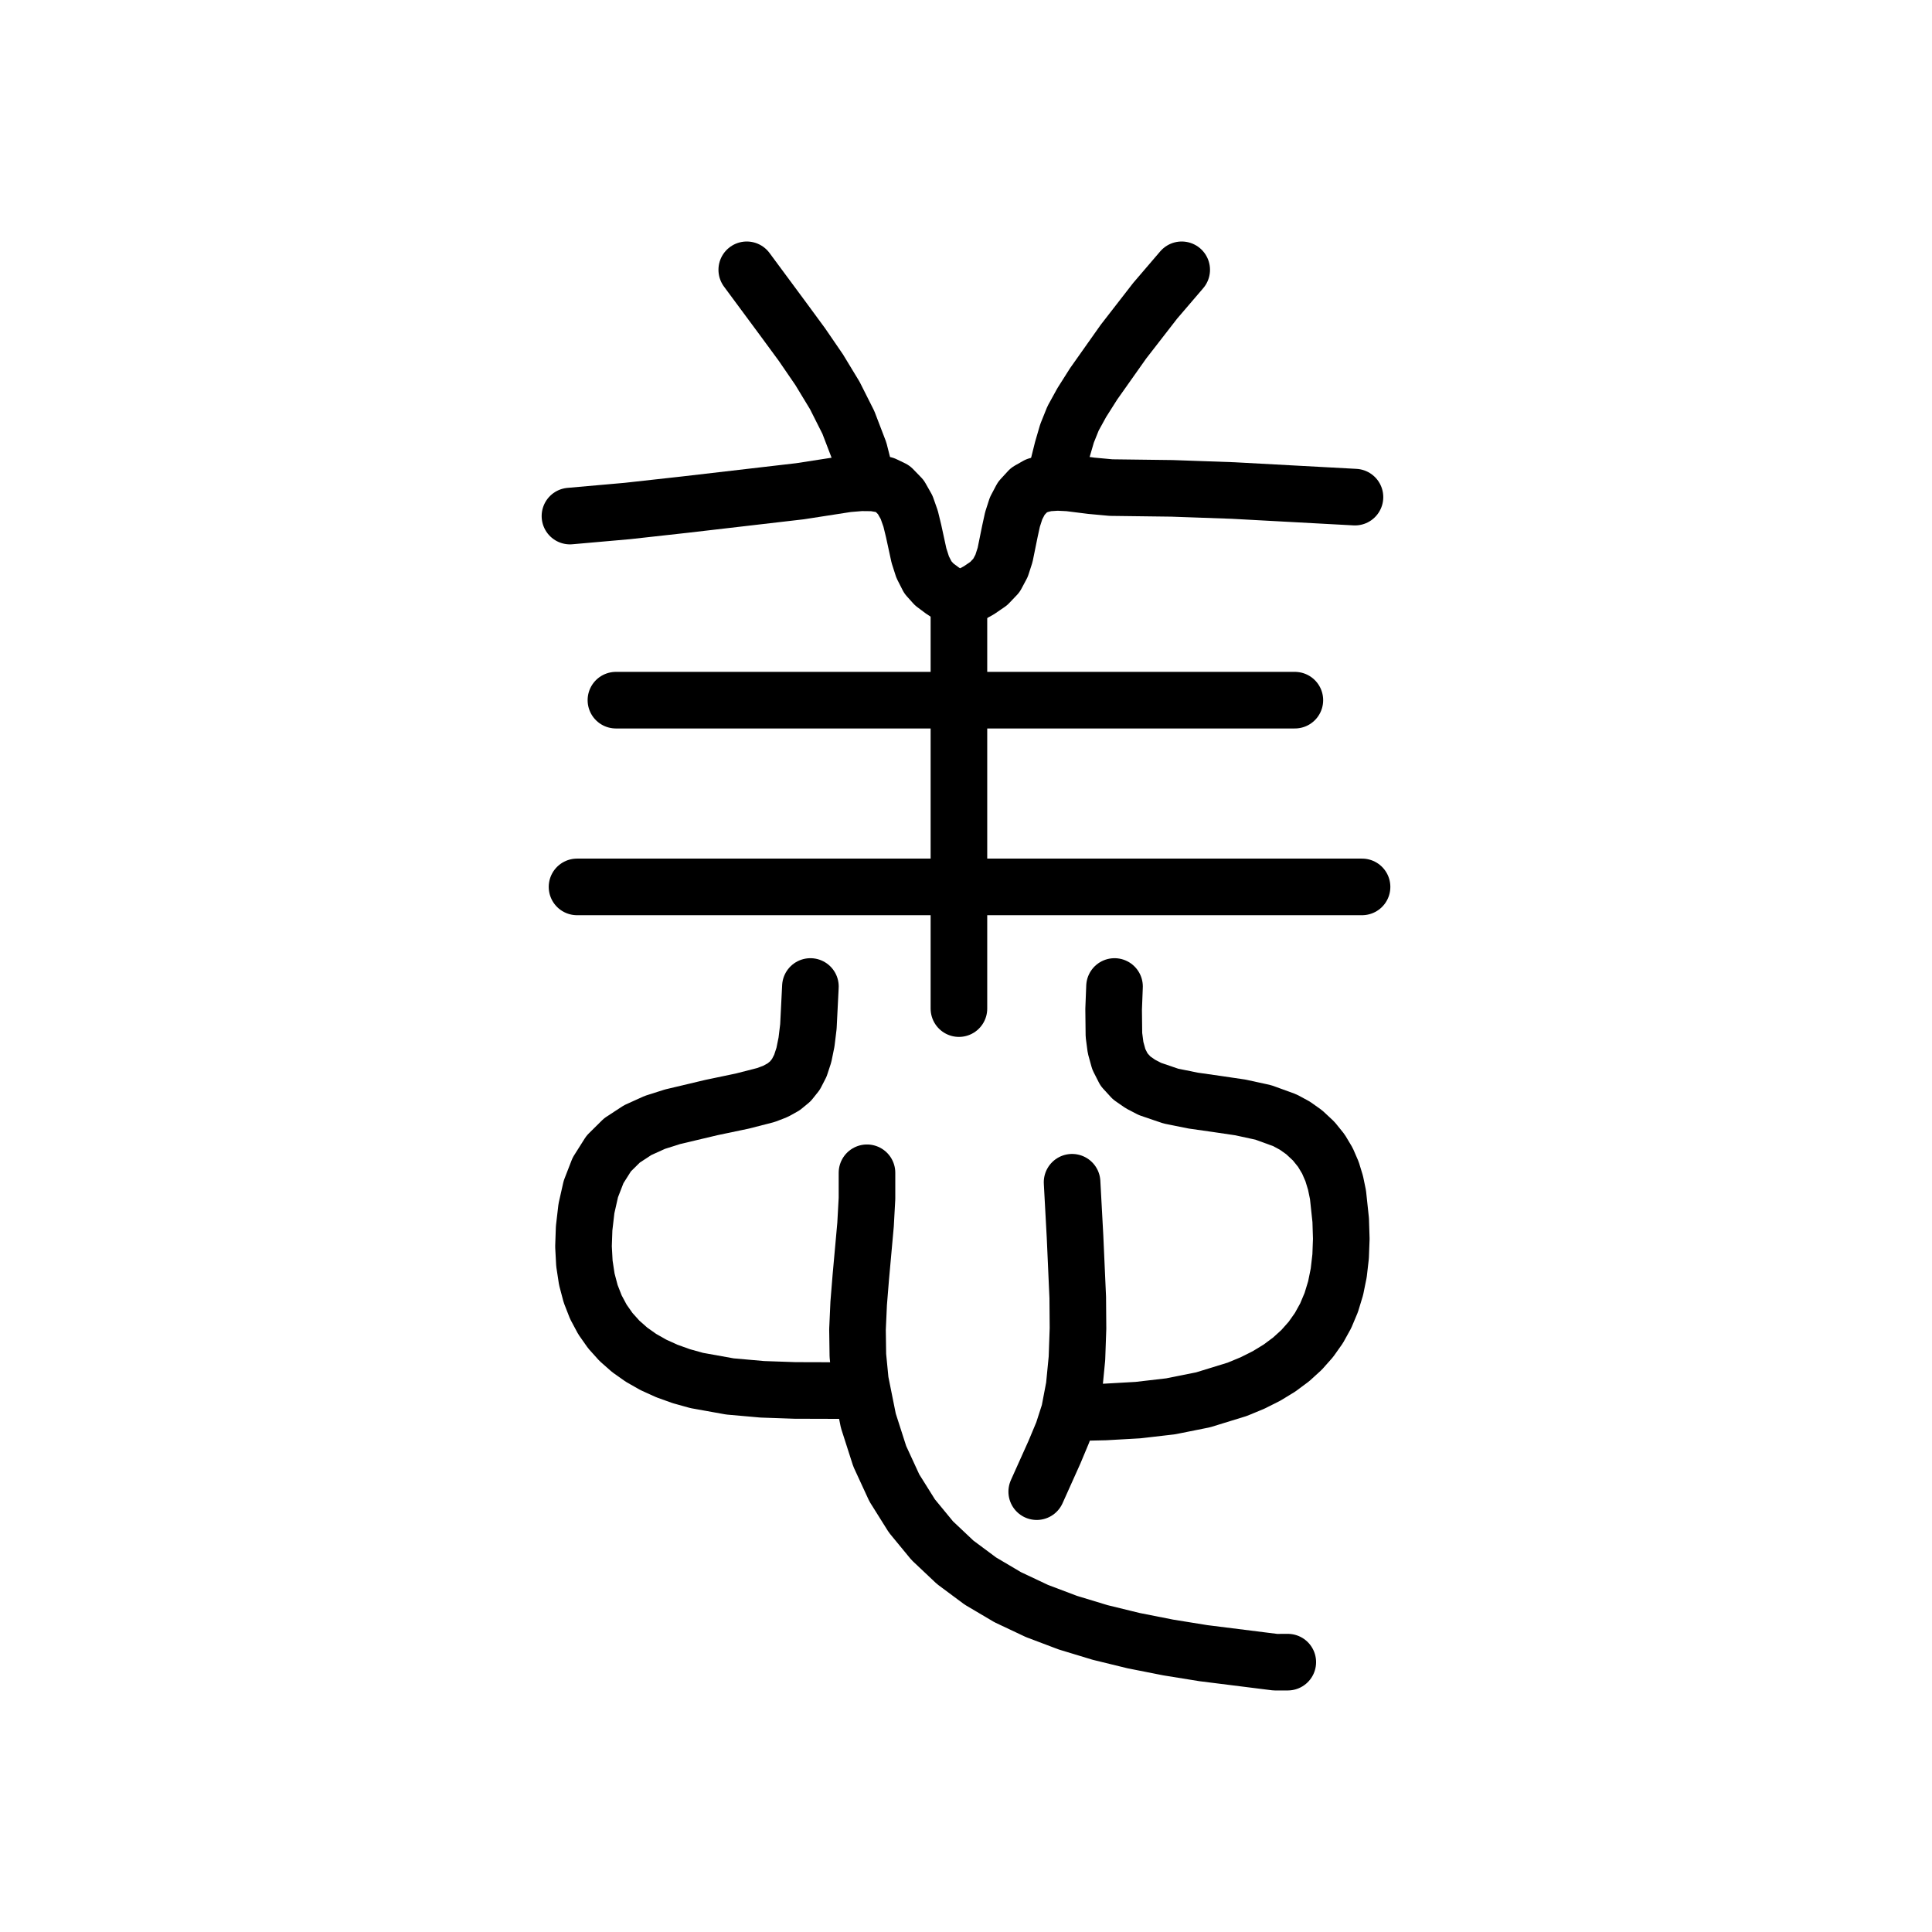
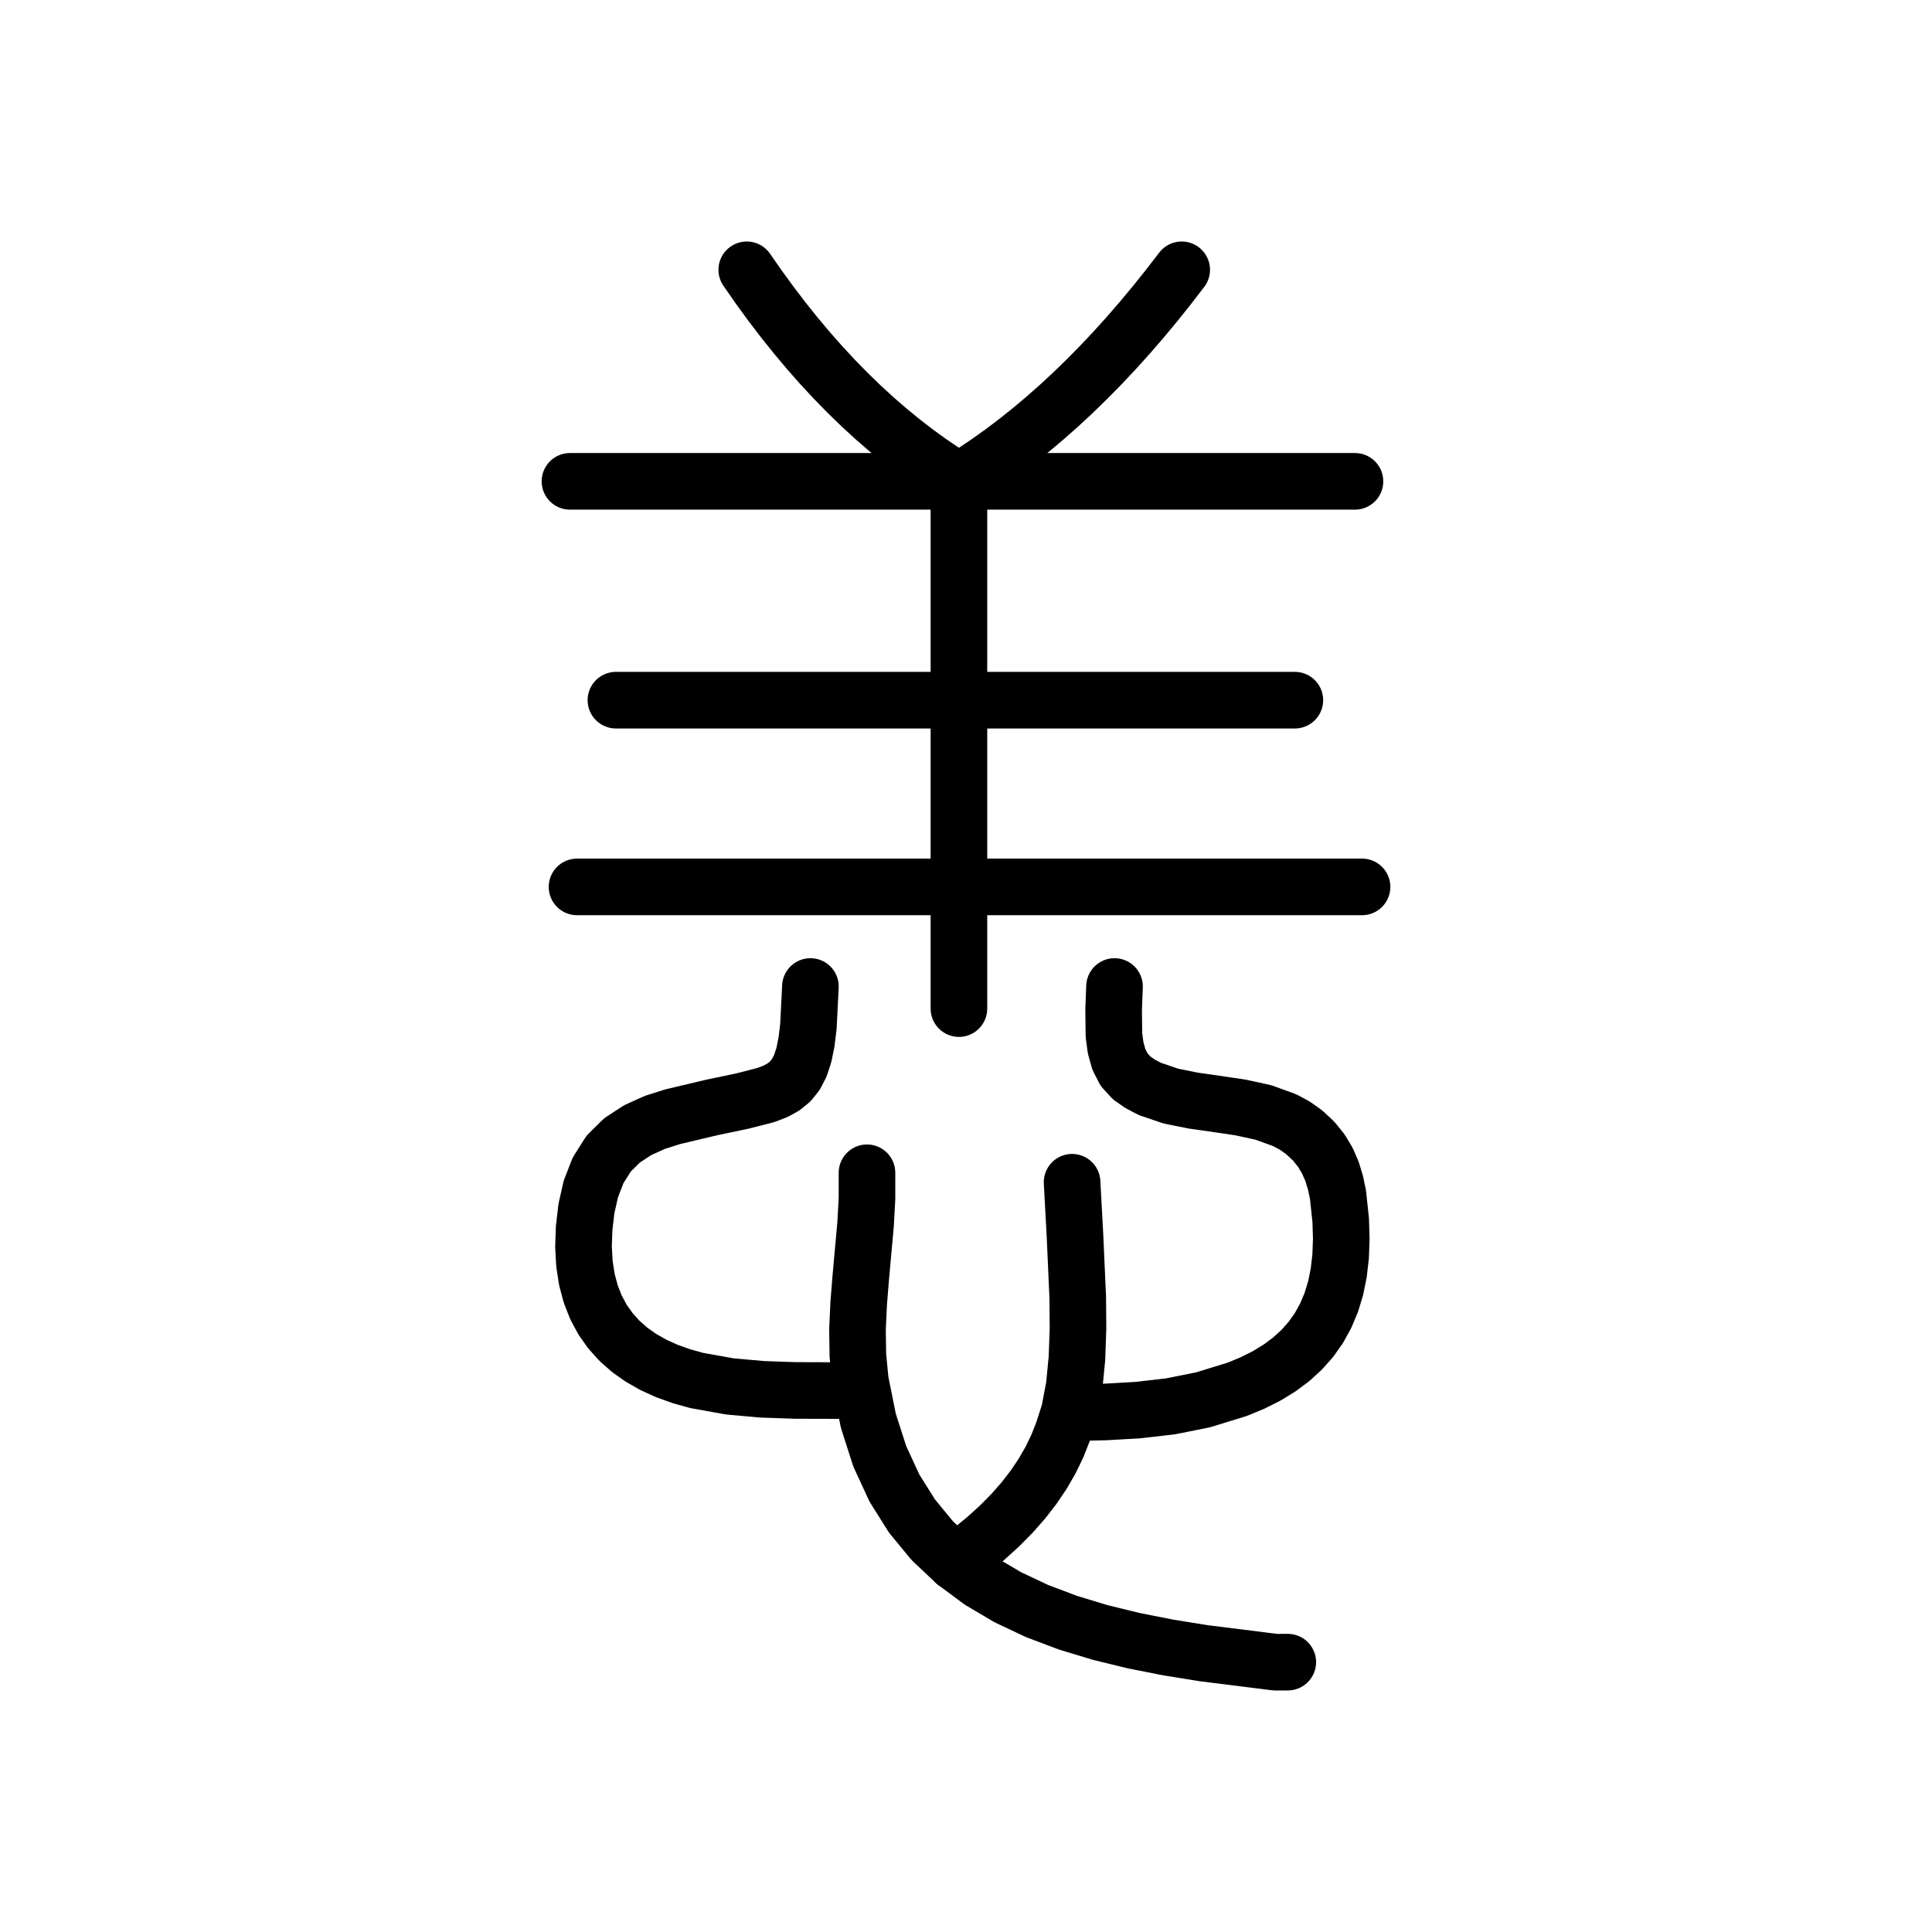
<svg xmlns="http://www.w3.org/2000/svg" viewBox="0 0 1024 1024" data-codepoint="U+3EF17" data-advance="1024" data-schema="seal-centerline-1">
  <g transform="matrix(1 0 0 -1 0 832)" fill="none" stroke="#000" stroke-width="30" stroke-linecap="round" stroke-linejoin="round">
    <path id="stroke-1" d="M 455.773 94.939 L 421.282 95.038 L 404.056 95.638 L 386.872 97.159 L 369.281 100.319 L 361.152 102.583 L 353.505 105.324 L 346.368 108.557 L 339.769 112.298 L 333.737 116.561 L 328.3 121.363 L 323.486 126.718 L 319.323 132.641 L 315.839 139.149 L 313.063 146.256 L 311.023 153.978 L 309.747 162.33 L 309.264 171.327 L 309.601 180.985 L 310.826 191.478 L 313.162 201.825 L 316.972 211.652 L 322.618 220.588 L 329.635 227.532 L 337.958 232.981 L 347.081 237.112 L 356.494 240.101 L 377.087 244.985 L 393.433 248.409 L 406.018 251.638 L 411.052 253.575 L 415.329 255.938 L 418.908 258.884 L 421.85 262.573 L 424.216 267.161 L 426.068 272.807 L 427.464 279.67 L 428.467 287.907 L 429.535 309.136" />
-     <path id="stroke-2" d="M 459.522 576.882 L 455.443 592.993 L 449.656 608.092 L 442.46 622.385 L 434.154 636.079 L 425.036 649.381 L 415.405 662.497 L 395.799 689.0" />
-     <path id="stroke-3" d="M 508.251 513.292 L 499.439 519.036 L 495.149 522.244 L 491.794 525.984 L 489.022 531.432 L 487.065 537.533 L 484.22 550.629 L 482.645 557.09 L 480.51 563.138 L 477.471 568.504 L 473.183 572.924 L 468.737 575.066 L 462.987 576.048 L 456.341 576.12 L 449.211 575.533 L 424.033 571.629 L 363.012 564.54 L 332.459 561.156 L 302.087 558.474" />
-     <path id="stroke-4" d="M 508.251 513.292 L 508.251 297.421" />
-     <path id="stroke-5" d="M 508.251 513.292 L 518.896 519.172 L 524.025 522.682 L 528.117 526.972 L 530.849 532.085 L 532.724 537.881 L 535.281 550.466 L 536.654 556.725 L 538.552 562.607 L 541.32 567.849 L 545.304 572.184 L 549.68 574.661 L 554.818 575.952 L 560.491 576.32 L 566.469 576.03 L 578.428 574.532 L 588.869 573.569 L 621.205 573.158 L 653.556 572.014 L 718.164 568.515" />
-     <path id="stroke-6" d="M 558.856 576.882 L 563.08 593.816 L 565.548 602.282 L 568.75 610.243 L 573.345 618.594 L 579.64 628.536 L 595.419 650.865 L 612.258 672.573 L 626.328 689.0" />
-     <path id="stroke-7" d="M 568.226 83.225 L 585.752 83.626 L 603.146 84.613 L 620.436 86.615 L 637.649 90.061 L 655.755 95.636 L 663.855 98.986 L 671.319 102.734 L 678.144 106.899 L 684.329 111.498 L 689.872 116.549 L 694.771 122.07 L 699.025 128.08 L 702.632 134.595 L 705.591 141.633 L 707.9 149.214 L 709.556 157.353 L 710.56 166.07 L 710.908 175.381 L 710.599 185.306 L 709.16 198.752 L 707.855 205.062 L 706.02 211.075 L 703.549 216.776 L 700.336 222.15 L 696.276 227.18 L 691.264 231.852 L 686.313 235.366 L 681.016 238.234 L 669.594 242.39 L 657.416 245.035 L 644.902 246.884 L 632.469 248.654 L 620.536 251.06 L 609.521 254.818 L 604.489 257.428 L 599.844 260.644 L 595.773 265.087 L 592.994 270.557 L 591.279 276.772 L 590.401 283.449 L 590.247 297.062 L 590.718 309.136" />
-     <path id="stroke-8" d="M 305.836 361.923 L 721.913 361.923" />
-     <path id="stroke-9" d="M 326.452 460.894 L 686.303 460.894" />
-     <path id="stroke-10" d="M 459.522 210.405 L 459.518 196.749 L 458.762 182.951 L 456.247 155.13 L 455.117 141.208 L 454.491 127.347 L 454.684 113.597 L 456.009 100.008 L 460.231 79.005 L 466.272 60.174 L 474.014 43.384 L 483.34 28.504 L 494.131 15.402 L 506.271 3.946 L 519.643 -5.995 L 534.128 -14.553 L 549.61 -21.859 L 565.971 -28.045 L 583.093 -33.242 L 600.86 -37.582 L 619.154 -41.196 L 637.858 -44.216 L 676.024 -49.0 L 682.554 -48.975" />
-     <path id="stroke-11" d="M 549.485 41.39 L 558.873 62.289 L 563.349 72.994 L 566.768 83.597 L 569.346 97.113 L 570.803 112.046 L 571.358 127.932 L 571.227 144.306 L 569.786 176.659 L 568.226 205.384" />
+     <path id="stroke-2" d="M 395.799 689.0 L 402.15 679.876 L 408.592 671.035 L 415.124 662.475 L 421.747 654.198 L 428.459 646.203 L 435.262 638.49 L 442.155 631.06 L 449.138 623.911 L 456.211 617.045 L 463.375 610.461 L 470.629 604.159 L 477.973 598.139 L 485.407 592.402 L 492.931 586.946 L 500.546 581.773 L 508.251 576.882" />
+     <path id="stroke-3" d="M 302.087 576.882 L 718.164 576.882" />
+     <path id="stroke-4" d="M 508.251 576.882 L 508.251 297.421" />
+     <path id="stroke-5" d="M 626.328 689.0 L 619.295 679.876 L 612.216 671.035 L 605.091 662.475 L 597.919 654.198 L 590.701 646.203 L 583.437 638.49 L 576.127 631.06 L 568.77 623.911 L 561.367 617.045 L 553.918 610.461 L 546.423 604.159 L 538.881 598.139 L 531.293 592.402 L 523.659 586.946 L 515.978 581.773 L 508.251 576.882" />
+     <path id="stroke-6" d="M 568.226 83.225 L 585.752 83.626 L 603.146 84.613 L 620.436 86.615 L 637.649 90.061 L 655.755 95.636 L 663.855 98.986 L 671.319 102.734 L 678.144 106.899 L 684.329 111.498 L 689.872 116.549 L 694.771 122.07 L 699.025 128.08 L 702.632 134.595 L 705.591 141.633 L 707.9 149.214 L 709.556 157.353 L 710.56 166.07 L 710.908 175.381 L 710.599 185.306 L 709.16 198.752 L 707.855 205.062 L 706.02 211.075 L 703.549 216.776 L 700.336 222.15 L 696.276 227.18 L 691.264 231.852 L 686.313 235.366 L 681.016 238.234 L 669.594 242.39 L 657.416 245.035 L 644.902 246.884 L 632.469 248.654 L 620.536 251.06 L 609.521 254.818 L 604.489 257.428 L 599.844 260.644 L 595.773 265.087 L 592.994 270.557 L 591.279 276.772 L 590.401 283.449 L 590.247 297.062 L 590.718 309.136" />
+     <path id="stroke-7" d="M 305.836 361.923 L 721.913 361.923" />
+     <path id="stroke-8" d="M 326.452 460.894 L 686.303 460.894" />
+     <path id="stroke-9" d="M 459.522 210.405 L 459.518 196.749 L 458.762 182.951 L 456.247 155.13 L 455.117 141.208 L 454.491 127.347 L 454.684 113.597 L 456.009 100.008 L 460.231 79.005 L 466.272 60.174 L 474.014 43.384 L 483.34 28.504 L 494.131 15.402 L 506.271 3.946 L 519.643 -5.995 L 534.128 -14.553 L 549.61 -21.859 L 565.971 -28.045 L 583.093 -33.242 L 600.86 -37.582 L 619.154 -41.196 L 637.858 -44.216 L 676.024 -49.0 L 682.554 -48.975" />
+     <path id="stroke-10" d="M 568.226 205.384 L 569.786 176.659 L 571.227 144.306 L 571.358 127.932 L 570.803 112.046 L 569.346 97.113 L 566.768 83.597 L 563.349 72.994 L 560.376 65.465 L 556.794 58.074 L 552.606 50.822 L 547.809 43.709 L 542.405 36.735 L 536.394 29.9 L 529.774 23.203 L 522.548 16.645 L 514.713 10.226 L 506.271 3.946" />
  </g>
</svg>
